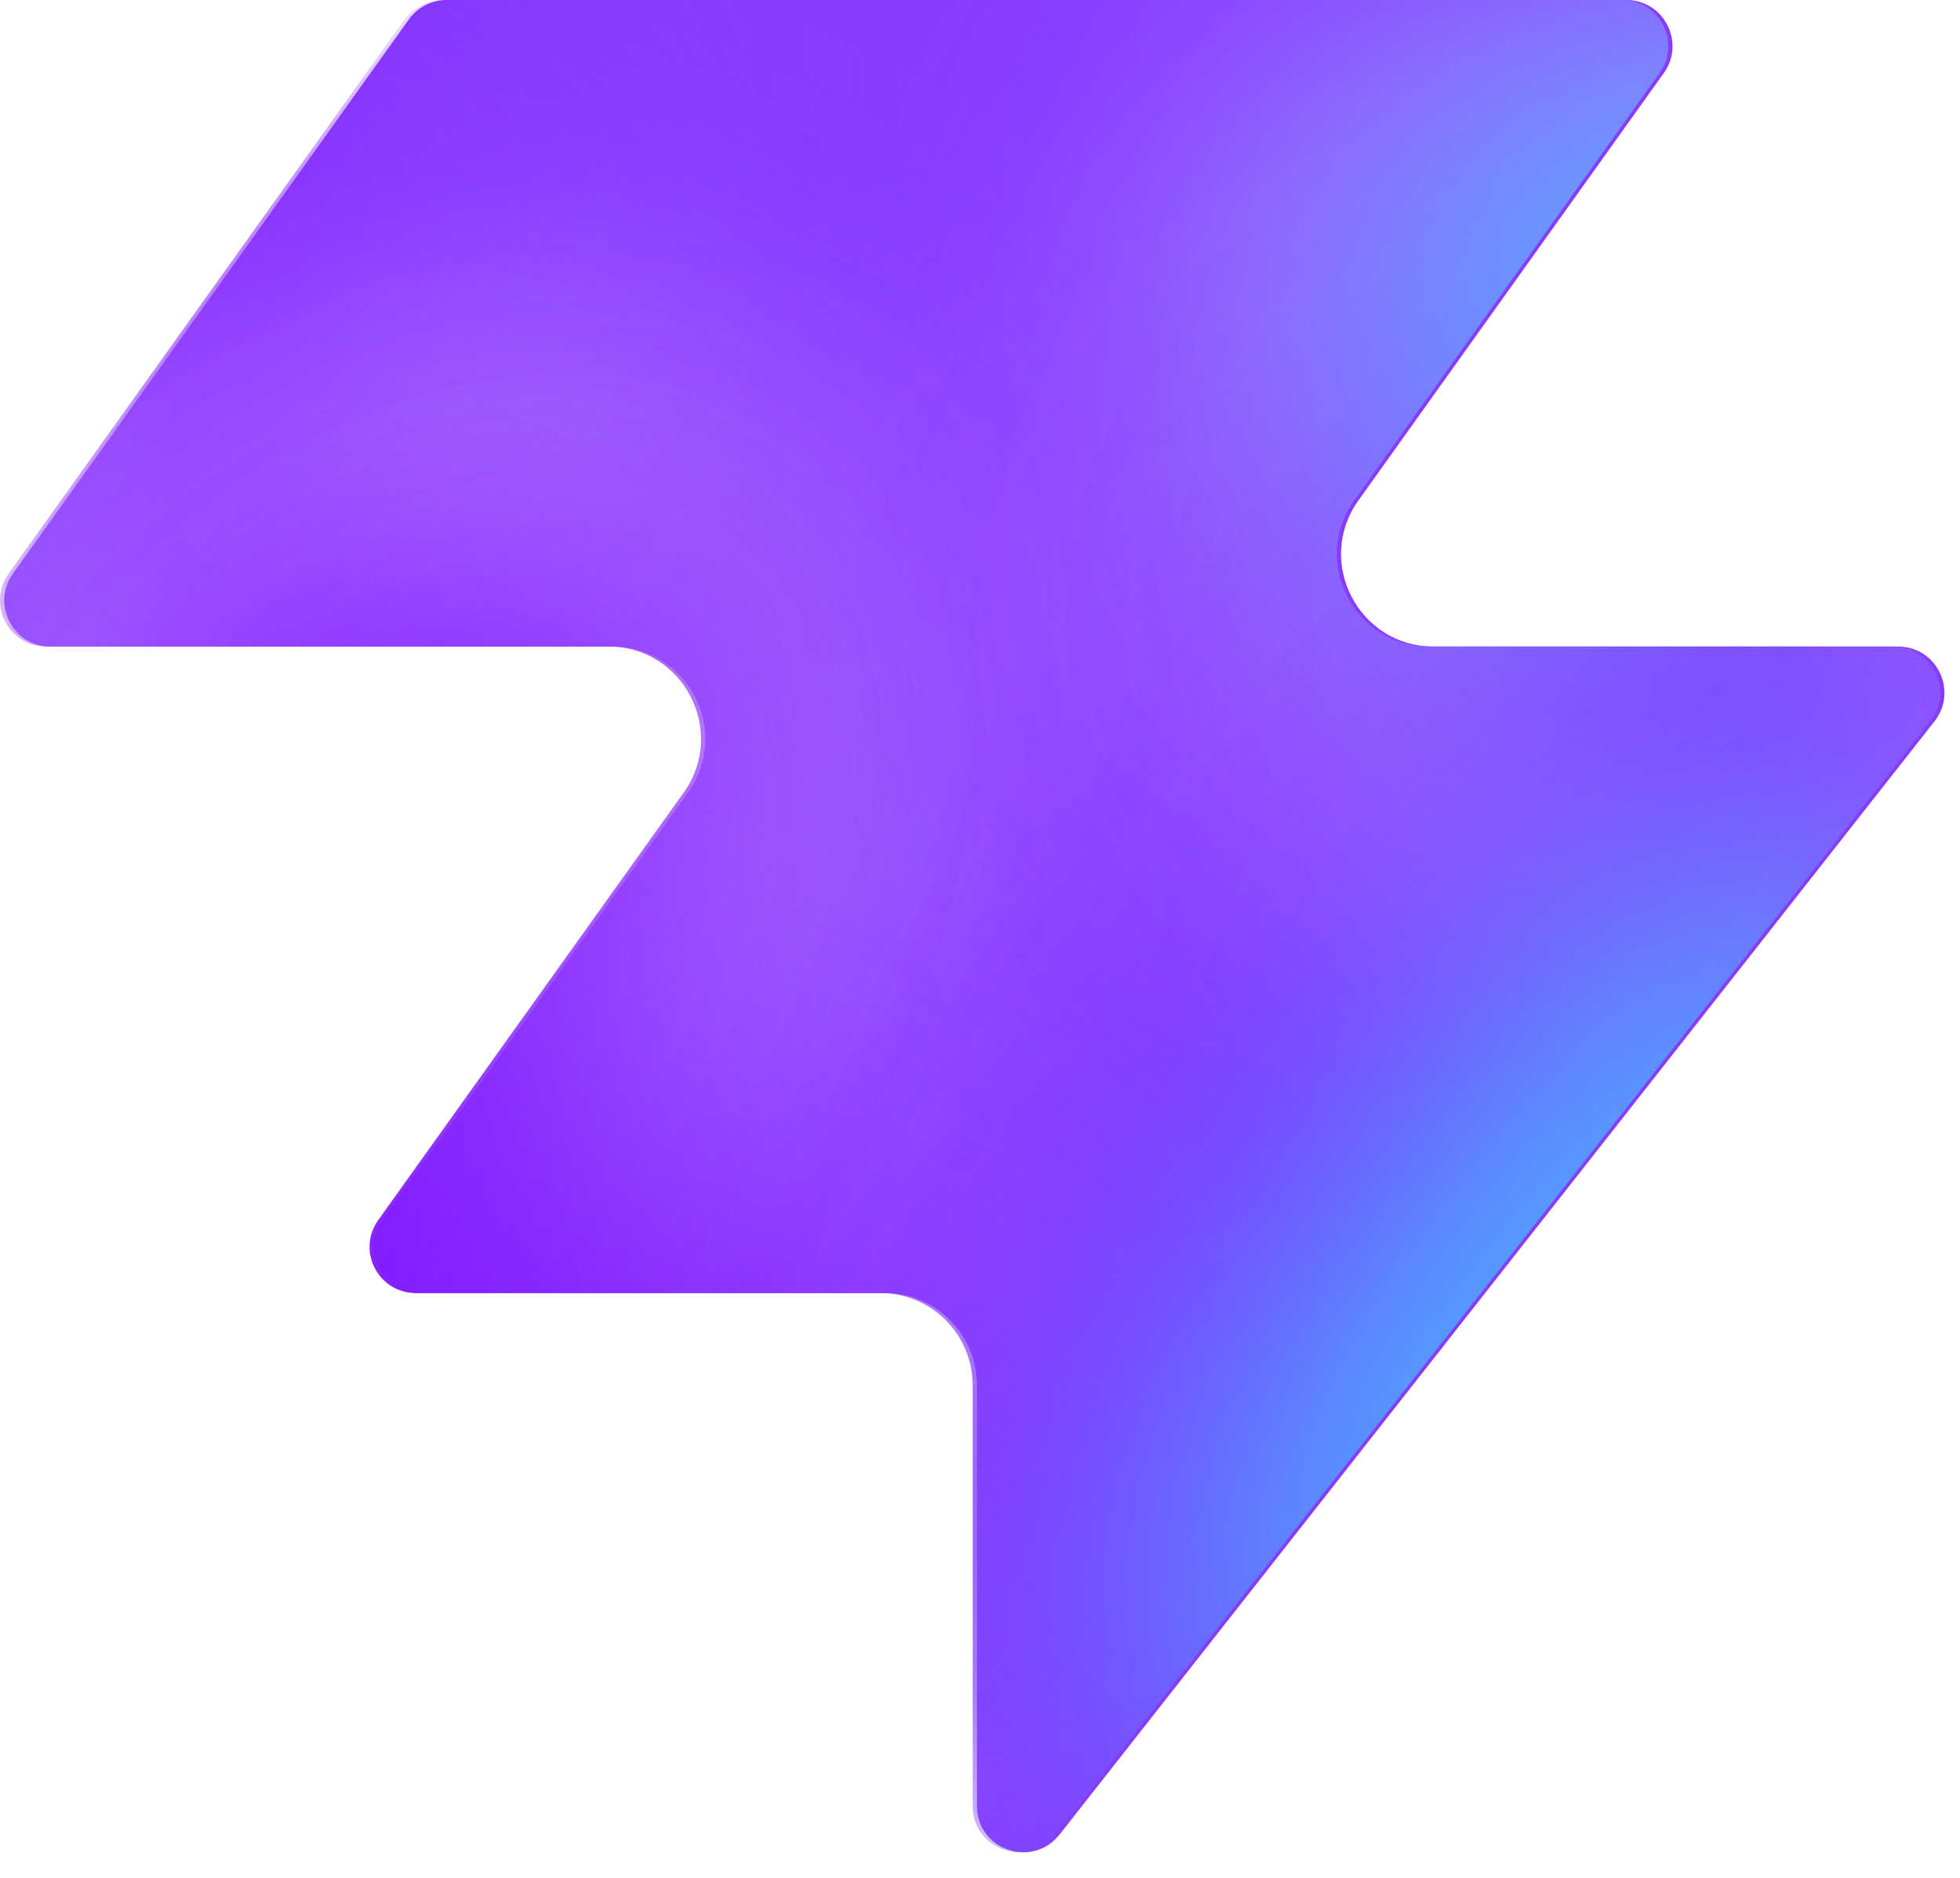
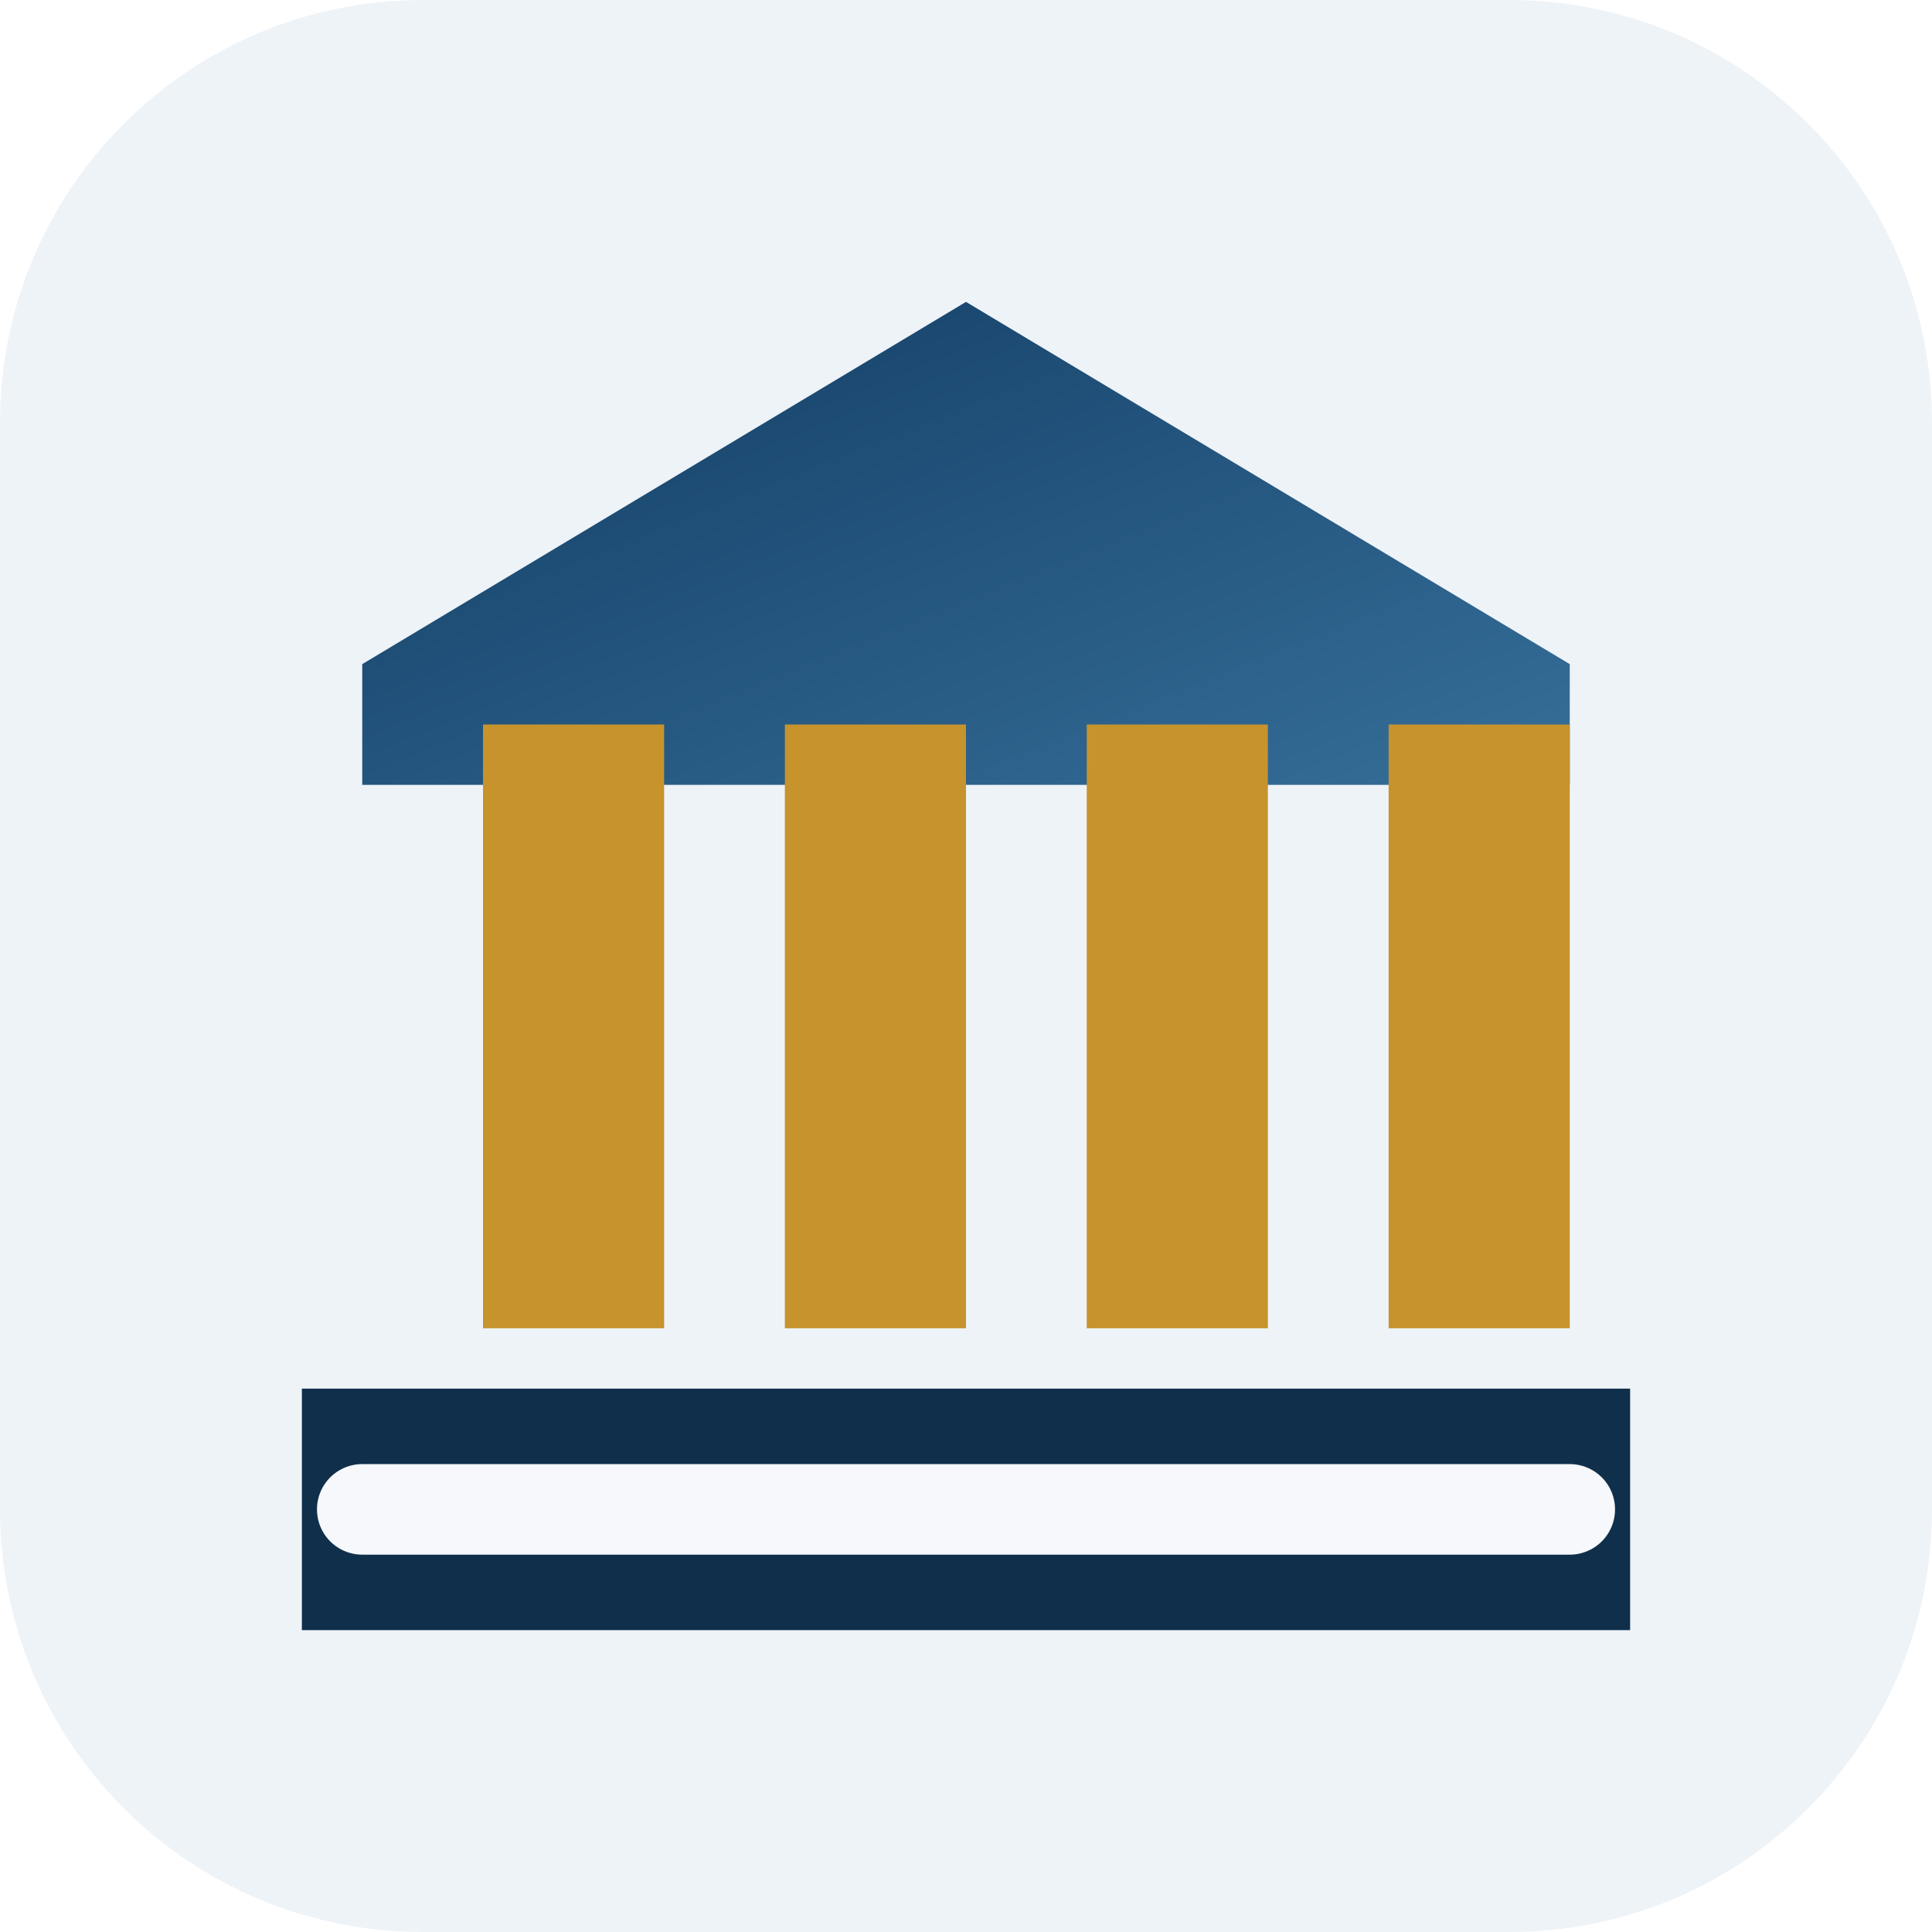
- <svg xmlns="http://www.w3.org/2000/svg" width="48" height="46" fill="none" viewBox="0 0 48 46">
-   <path fill="#863bff" d="M25.946 44.938c-.664.845-2.021.375-2.021-.698V33.937a2.26 2.26 0 0 0-2.262-2.262H10.287c-.92 0-1.456-1.04-.92-1.788l7.48-10.471c1.07-1.497 0-3.578-1.842-3.578H1.237c-.92 0-1.456-1.04-.92-1.788L10.013.474c.214-.297.556-.474.92-.474h28.894c.92 0 1.456 1.04.92 1.788l-7.48 10.471c-1.07 1.498 0 3.579 1.842 3.579h11.377c.943 0 1.473 1.088.89 1.83L25.947 44.94z" style="fill:#863bff;fill:color(display-p3 .525 .23 1);fill-opacity:1" />
-   <mask id="a" width="48" height="46" x="0" y="0" maskUnits="userSpaceOnUse" style="mask-type:alpha">
-     <path fill="#000" d="M25.842 44.938c-.664.844-2.021.375-2.021-.698V33.937a2.26 2.26 0 0 0-2.262-2.262H10.183c-.92 0-1.456-1.04-.92-1.788l7.48-10.471c1.07-1.498 0-3.579-1.842-3.579H1.133c-.92 0-1.456-1.04-.92-1.787L9.91.473c.214-.297.556-.474.92-.474h28.894c.92 0 1.456 1.04.92 1.788l-7.48 10.471c-1.07 1.498 0 3.578 1.842 3.578h11.377c.943 0 1.473 1.088.89 1.832L25.843 44.94z" style="fill:#000;fill-opacity:1" />
-   </mask>
-   <g mask="url(#a)">
-     <g filter="url(#b)">
-       <ellipse cx="5.508" cy="14.704" fill="#ede6ff" rx="5.508" ry="14.704" style="fill:#ede6ff;fill:color(display-p3 .927 .903 1);fill-opacity:1" transform="matrix(.00324 1 1 -.00324 -4.47 31.516)" />
-     </g>
-     <g filter="url(#c)">
-       <ellipse cx="10.399" cy="29.851" fill="#ede6ff" rx="10.399" ry="29.851" style="fill:#ede6ff;fill:color(display-p3 .927 .903 1);fill-opacity:1" transform="matrix(.00324 1 1 -.00324 -39.328 7.883)" />
-     </g>
-     <g filter="url(#d)">
-       <ellipse cx="5.508" cy="30.487" fill="#7e14ff" rx="5.508" ry="30.487" style="fill:#7e14ff;fill:color(display-p3 .492 .077 1);fill-opacity:1" transform="rotate(89.814 -25.913 -14.639)scale(1 -1)" />
-     </g>
-     <g filter="url(#e)">
-       <ellipse cx="5.508" cy="30.599" fill="#7e14ff" rx="5.508" ry="30.599" style="fill:#7e14ff;fill:color(display-p3 .492 .077 1);fill-opacity:1" transform="rotate(89.814 -32.644 -3.334)scale(1 -1)" />
-     </g>
-     <g filter="url(#f)">
-       <ellipse cx="5.508" cy="30.599" fill="#7e14ff" rx="5.508" ry="30.599" style="fill:#7e14ff;fill:color(display-p3 .492 .077 1);fill-opacity:1" transform="matrix(.00324 1 1 -.00324 -34.34 30.47)" />
-     </g>
-     <g filter="url(#g)">
-       <ellipse cx="14.072" cy="22.078" fill="#ede6ff" rx="14.072" ry="22.078" style="fill:#ede6ff;fill:color(display-p3 .927 .903 1);fill-opacity:1" transform="rotate(93.35 24.506 48.493)scale(-1 1)" />
-     </g>
-     <g filter="url(#h)">
-       <ellipse cx="3.47" cy="21.501" fill="#7e14ff" rx="3.47" ry="21.501" style="fill:#7e14ff;fill:color(display-p3 .492 .077 1);fill-opacity:1" transform="rotate(89.009 28.708 47.59)scale(-1 1)" />
-     </g>
-     <g filter="url(#i)">
-       <ellipse cx="3.47" cy="21.501" fill="#7e14ff" rx="3.47" ry="21.501" style="fill:#7e14ff;fill:color(display-p3 .492 .077 1);fill-opacity:1" transform="rotate(89.009 28.708 47.59)scale(-1 1)" />
-     </g>
-     <g filter="url(#j)">
-       <ellipse cx=".387" cy="8.972" fill="#7e14ff" rx="4.407" ry="29.108" style="fill:#7e14ff;fill:color(display-p3 .492 .077 1);fill-opacity:1" transform="rotate(39.51 .387 8.972)" />
-     </g>
-     <g filter="url(#k)">
-       <ellipse cx="47.523" cy="-6.092" fill="#7e14ff" rx="4.407" ry="29.108" style="fill:#7e14ff;fill:color(display-p3 .492 .077 1);fill-opacity:1" transform="rotate(37.892 47.523 -6.092)" />
-     </g>
-     <g filter="url(#l)">
-       <ellipse cx="41.412" cy="6.333" fill="#47bfff" rx="5.971" ry="9.665" style="fill:#47bfff;fill:color(display-p3 .28 .748 1);fill-opacity:1" transform="rotate(37.892 41.412 6.333)" />
-     </g>
-     <g filter="url(#m)">
-       <ellipse cx="-1.879" cy="38.332" fill="#7e14ff" rx="4.407" ry="29.108" style="fill:#7e14ff;fill:color(display-p3 .492 .077 1);fill-opacity:1" transform="rotate(37.892 -1.88 38.332)" />
-     </g>
-     <g filter="url(#n)">
-       <ellipse cx="-1.879" cy="38.332" fill="#7e14ff" rx="4.407" ry="29.108" style="fill:#7e14ff;fill:color(display-p3 .492 .077 1);fill-opacity:1" transform="rotate(37.892 -1.88 38.332)" />
-     </g>
-     <g filter="url(#o)">
-       <ellipse cx="35.651" cy="29.907" fill="#7e14ff" rx="4.407" ry="29.108" style="fill:#7e14ff;fill:color(display-p3 .492 .077 1);fill-opacity:1" transform="rotate(37.892 35.651 29.907)" />
-     </g>
-     <g filter="url(#p)">
-       <ellipse cx="38.418" cy="32.4" fill="#47bfff" rx="5.971" ry="15.297" style="fill:#47bfff;fill:color(display-p3 .28 .748 1);fill-opacity:1" transform="rotate(37.892 38.418 32.4)" />
-     </g>
-   </g>
+ <svg xmlns="http://www.w3.org/2000/svg" viewBox="0 0 128 128" role="img" aria-labelledby="title desc">
  <defs>
-     <filter id="b" width="60.045" height="41.654" x="-19.77" y="16.149" color-interpolation-filters="sRGB" filterUnits="userSpaceOnUse">
-       <feFlood flood-opacity="0" result="BackgroundImageFix" />
-       <feBlend in="SourceGraphic" in2="BackgroundImageFix" result="shape" />
-       <feGaussianBlur result="effect1_foregroundBlur_2002_17158" stdDeviation="7.659" />
-     </filter>
-     <filter id="c" width="90.34" height="51.437" x="-54.613" y="-7.533" color-interpolation-filters="sRGB" filterUnits="userSpaceOnUse">
-       <feFlood flood-opacity="0" result="BackgroundImageFix" />
-       <feBlend in="SourceGraphic" in2="BackgroundImageFix" result="shape" />
-       <feGaussianBlur result="effect1_foregroundBlur_2002_17158" stdDeviation="7.659" />
-     </filter>
-     <filter id="d" width="79.355" height="29.4" x="-49.64" y="2.03" color-interpolation-filters="sRGB" filterUnits="userSpaceOnUse">
-       <feFlood flood-opacity="0" result="BackgroundImageFix" />
-       <feBlend in="SourceGraphic" in2="BackgroundImageFix" result="shape" />
-       <feGaussianBlur result="effect1_foregroundBlur_2002_17158" stdDeviation="4.596" />
-     </filter>
-     <filter id="e" width="79.579" height="29.4" x="-45.045" y="20.029" color-interpolation-filters="sRGB" filterUnits="userSpaceOnUse">
-       <feFlood flood-opacity="0" result="BackgroundImageFix" />
-       <feBlend in="SourceGraphic" in2="BackgroundImageFix" result="shape" />
-       <feGaussianBlur result="effect1_foregroundBlur_2002_17158" stdDeviation="4.596" />
-     </filter>
-     <filter id="f" width="79.579" height="29.4" x="-43.513" y="21.178" color-interpolation-filters="sRGB" filterUnits="userSpaceOnUse">
-       <feFlood flood-opacity="0" result="BackgroundImageFix" />
-       <feBlend in="SourceGraphic" in2="BackgroundImageFix" result="shape" />
-       <feGaussianBlur result="effect1_foregroundBlur_2002_17158" stdDeviation="4.596" />
-     </filter>
-     <filter id="g" width="74.749" height="58.852" x="15.756" y="-17.901" color-interpolation-filters="sRGB" filterUnits="userSpaceOnUse">
-       <feFlood flood-opacity="0" result="BackgroundImageFix" />
-       <feBlend in="SourceGraphic" in2="BackgroundImageFix" result="shape" />
-       <feGaussianBlur result="effect1_foregroundBlur_2002_17158" stdDeviation="7.659" />
-     </filter>
-     <filter id="h" width="61.377" height="25.362" x="23.548" y="2.284" color-interpolation-filters="sRGB" filterUnits="userSpaceOnUse">
-       <feFlood flood-opacity="0" result="BackgroundImageFix" />
-       <feBlend in="SourceGraphic" in2="BackgroundImageFix" result="shape" />
-       <feGaussianBlur result="effect1_foregroundBlur_2002_17158" stdDeviation="4.596" />
-     </filter>
-     <filter id="i" width="61.377" height="25.362" x="23.548" y="2.284" color-interpolation-filters="sRGB" filterUnits="userSpaceOnUse">
-       <feFlood flood-opacity="0" result="BackgroundImageFix" />
-       <feBlend in="SourceGraphic" in2="BackgroundImageFix" result="shape" />
-       <feGaussianBlur result="effect1_foregroundBlur_2002_17158" stdDeviation="4.596" />
-     </filter>
-     <filter id="j" width="56.045" height="63.649" x="-27.636" y="-22.853" color-interpolation-filters="sRGB" filterUnits="userSpaceOnUse">
-       <feFlood flood-opacity="0" result="BackgroundImageFix" />
-       <feBlend in="SourceGraphic" in2="BackgroundImageFix" result="shape" />
-       <feGaussianBlur result="effect1_foregroundBlur_2002_17158" stdDeviation="4.596" />
-     </filter>
-     <filter id="k" width="54.814" height="64.646" x="20.116" y="-38.415" color-interpolation-filters="sRGB" filterUnits="userSpaceOnUse">
-       <feFlood flood-opacity="0" result="BackgroundImageFix" />
-       <feBlend in="SourceGraphic" in2="BackgroundImageFix" result="shape" />
-       <feGaussianBlur result="effect1_foregroundBlur_2002_17158" stdDeviation="4.596" />
-     </filter>
-     <filter id="l" width="33.541" height="35.313" x="24.641" y="-11.323" color-interpolation-filters="sRGB" filterUnits="userSpaceOnUse">
-       <feFlood flood-opacity="0" result="BackgroundImageFix" />
-       <feBlend in="SourceGraphic" in2="BackgroundImageFix" result="shape" />
-       <feGaussianBlur result="effect1_foregroundBlur_2002_17158" stdDeviation="4.596" />
-     </filter>
-     <filter id="m" width="54.814" height="64.646" x="-29.286" y="6.009" color-interpolation-filters="sRGB" filterUnits="userSpaceOnUse">
-       <feFlood flood-opacity="0" result="BackgroundImageFix" />
-       <feBlend in="SourceGraphic" in2="BackgroundImageFix" result="shape" />
-       <feGaussianBlur result="effect1_foregroundBlur_2002_17158" stdDeviation="4.596" />
-     </filter>
-     <filter id="n" width="54.814" height="64.646" x="-29.286" y="6.009" color-interpolation-filters="sRGB" filterUnits="userSpaceOnUse">
-       <feFlood flood-opacity="0" result="BackgroundImageFix" />
-       <feBlend in="SourceGraphic" in2="BackgroundImageFix" result="shape" />
-       <feGaussianBlur result="effect1_foregroundBlur_2002_17158" stdDeviation="4.596" />
-     </filter>
-     <filter id="o" width="54.814" height="64.646" x="8.244" y="-2.416" color-interpolation-filters="sRGB" filterUnits="userSpaceOnUse">
-       <feFlood flood-opacity="0" result="BackgroundImageFix" />
-       <feBlend in="SourceGraphic" in2="BackgroundImageFix" result="shape" />
-       <feGaussianBlur result="effect1_foregroundBlur_2002_17158" stdDeviation="4.596" />
-     </filter>
-     <filter id="p" width="39.409" height="43.623" x="18.713" y="10.588" color-interpolation-filters="sRGB" filterUnits="userSpaceOnUse">
-       <feFlood flood-opacity="0" result="BackgroundImageFix" />
-       <feBlend in="SourceGraphic" in2="BackgroundImageFix" result="shape" />
-       <feGaussianBlur result="effect1_foregroundBlur_2002_17158" stdDeviation="4.596" />
-     </filter>
+     <linearGradient id="roof" x1="0" y1="0" x2="1" y2="1">
+       <stop offset="0%" stop-color="#123B63" />
+       <stop offset="100%" stop-color="#356F99" />
+     </linearGradient>
  </defs>
+   <rect width="128" height="128" rx="28" fill="#EEF3F8" />
+   <path d="M24 44 64 20l40 24v8H24z" fill="url(#roof)" />
+   <path d="M32 48h12v40H32zm20 0h12v40H52zm20 0h12v40H72zm20 0h12v40H92z" fill="#C6932D" />
+   <path d="M20 92h88v16H20z" fill="#102F4A" />
+   <path d="M24 100h80" stroke="#F6F8FB" stroke-width="6" stroke-linecap="round" />
</svg>
